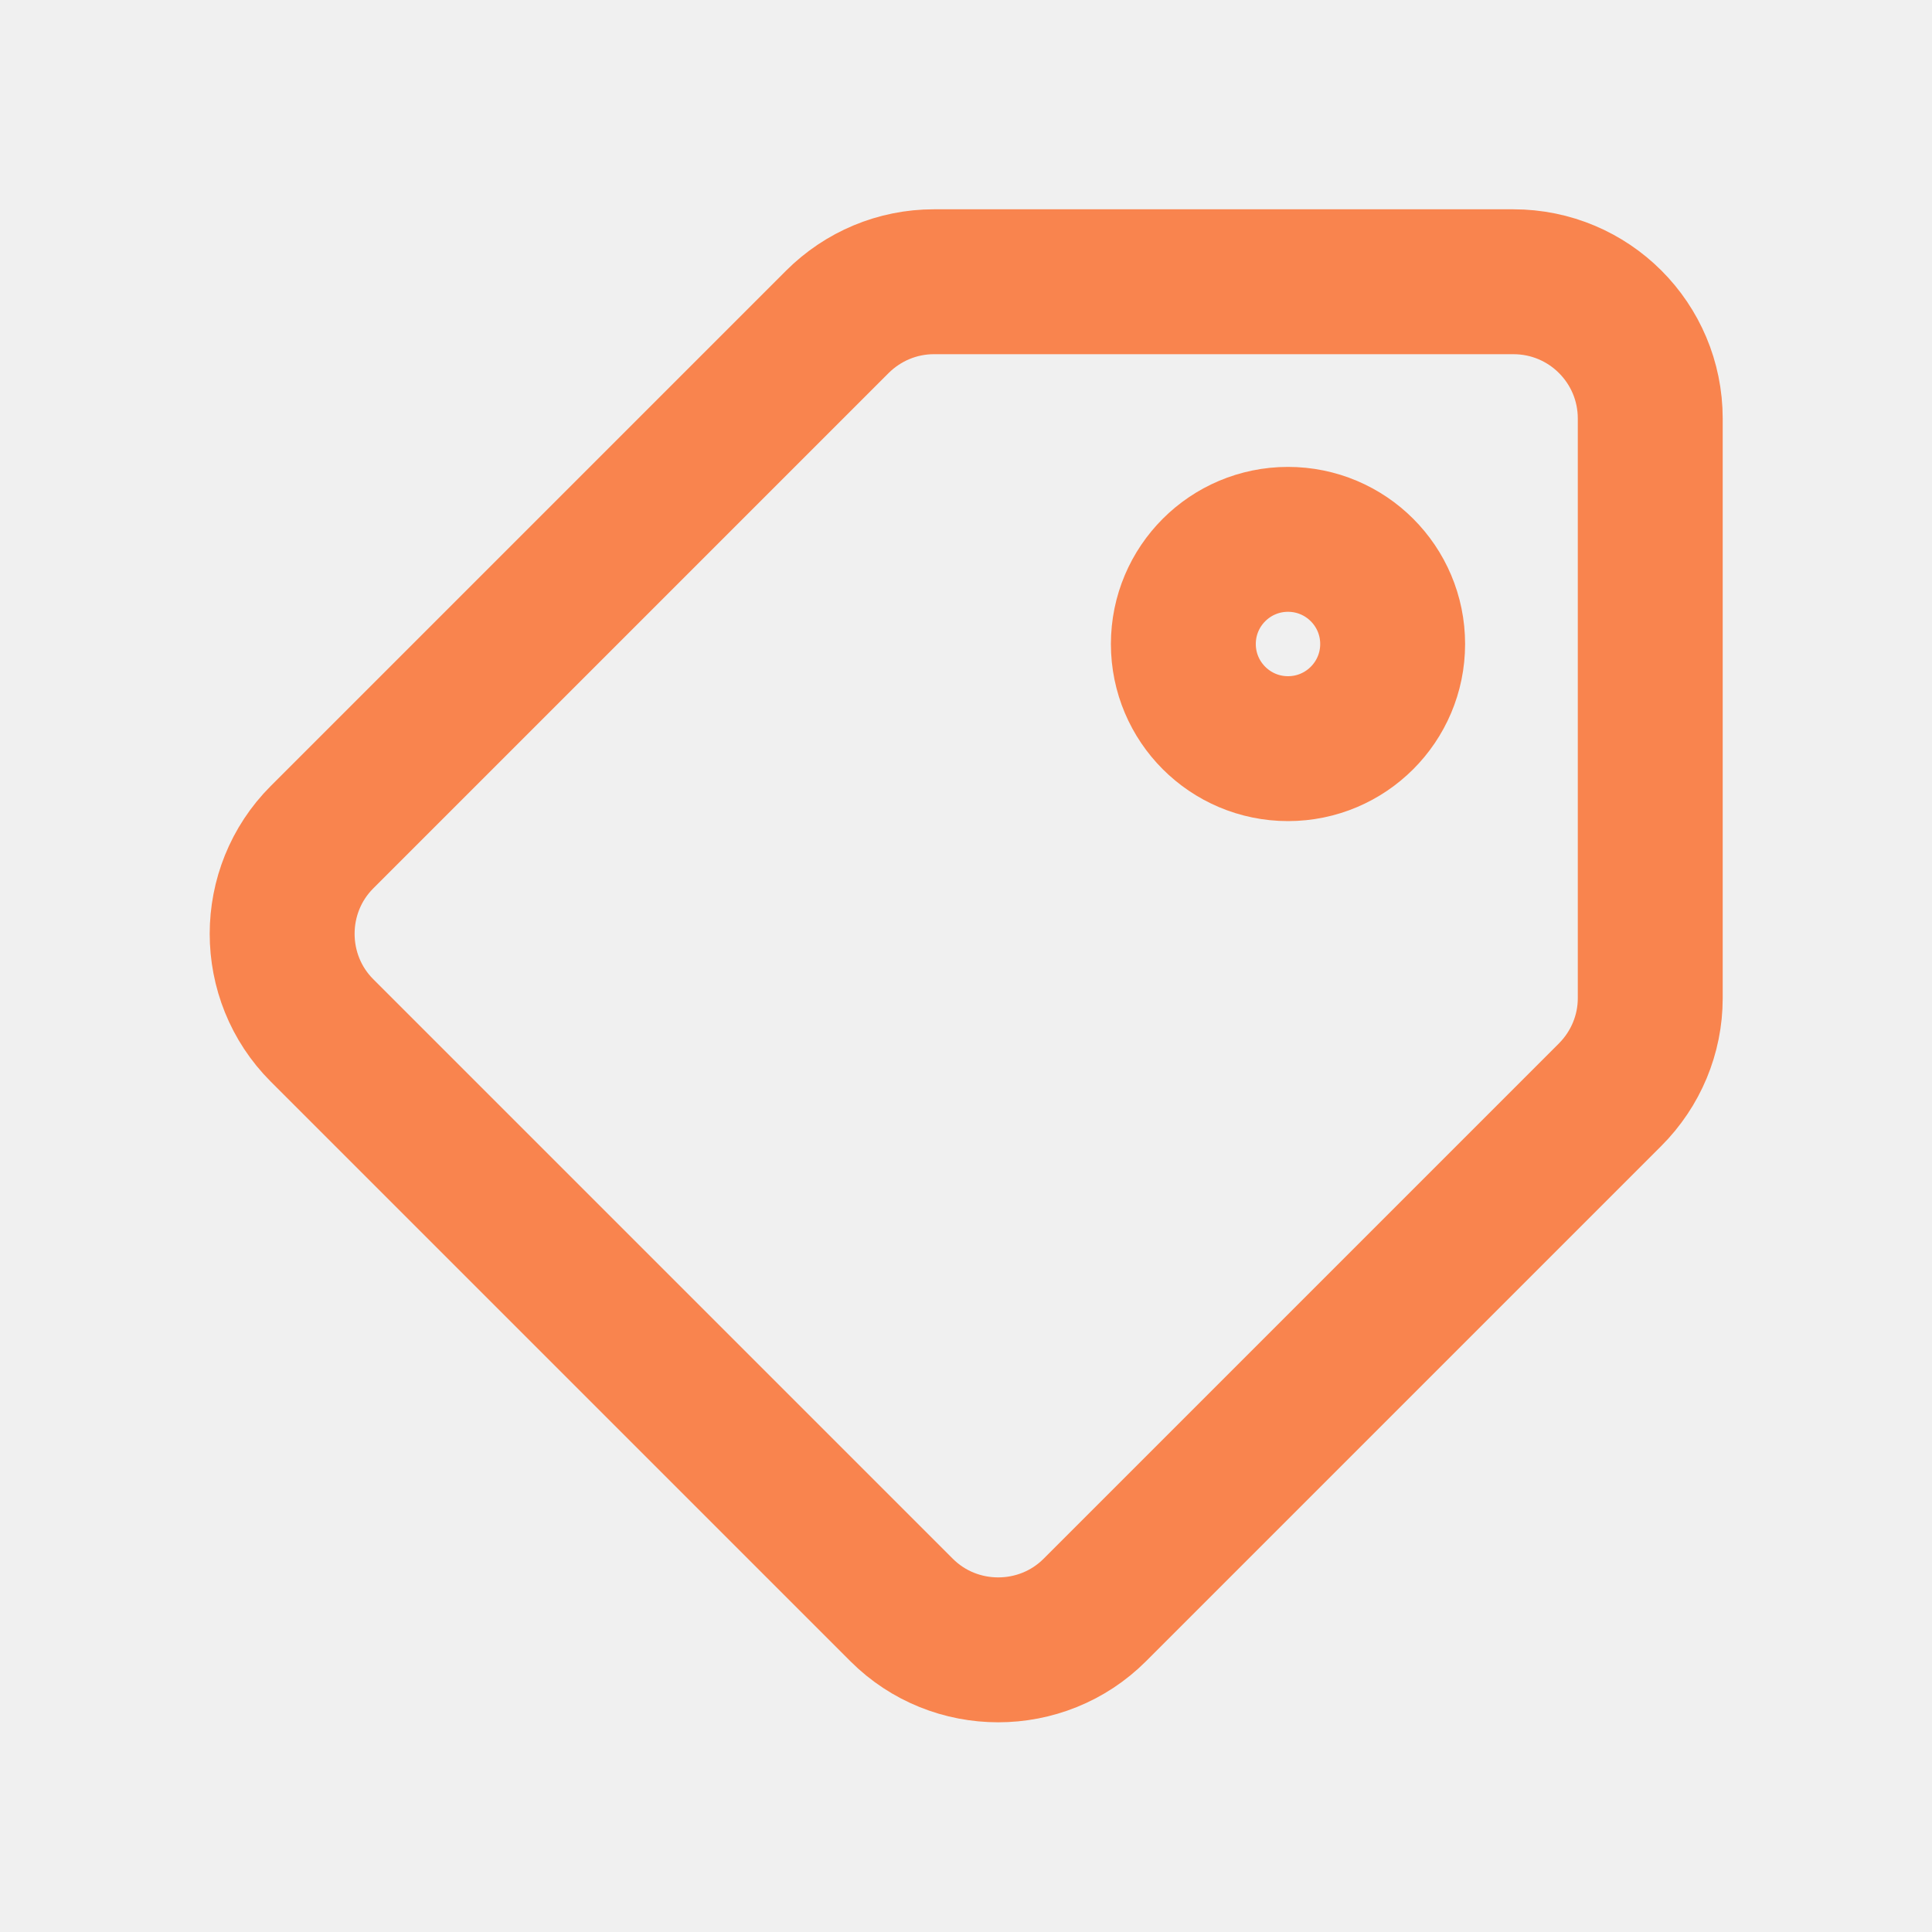
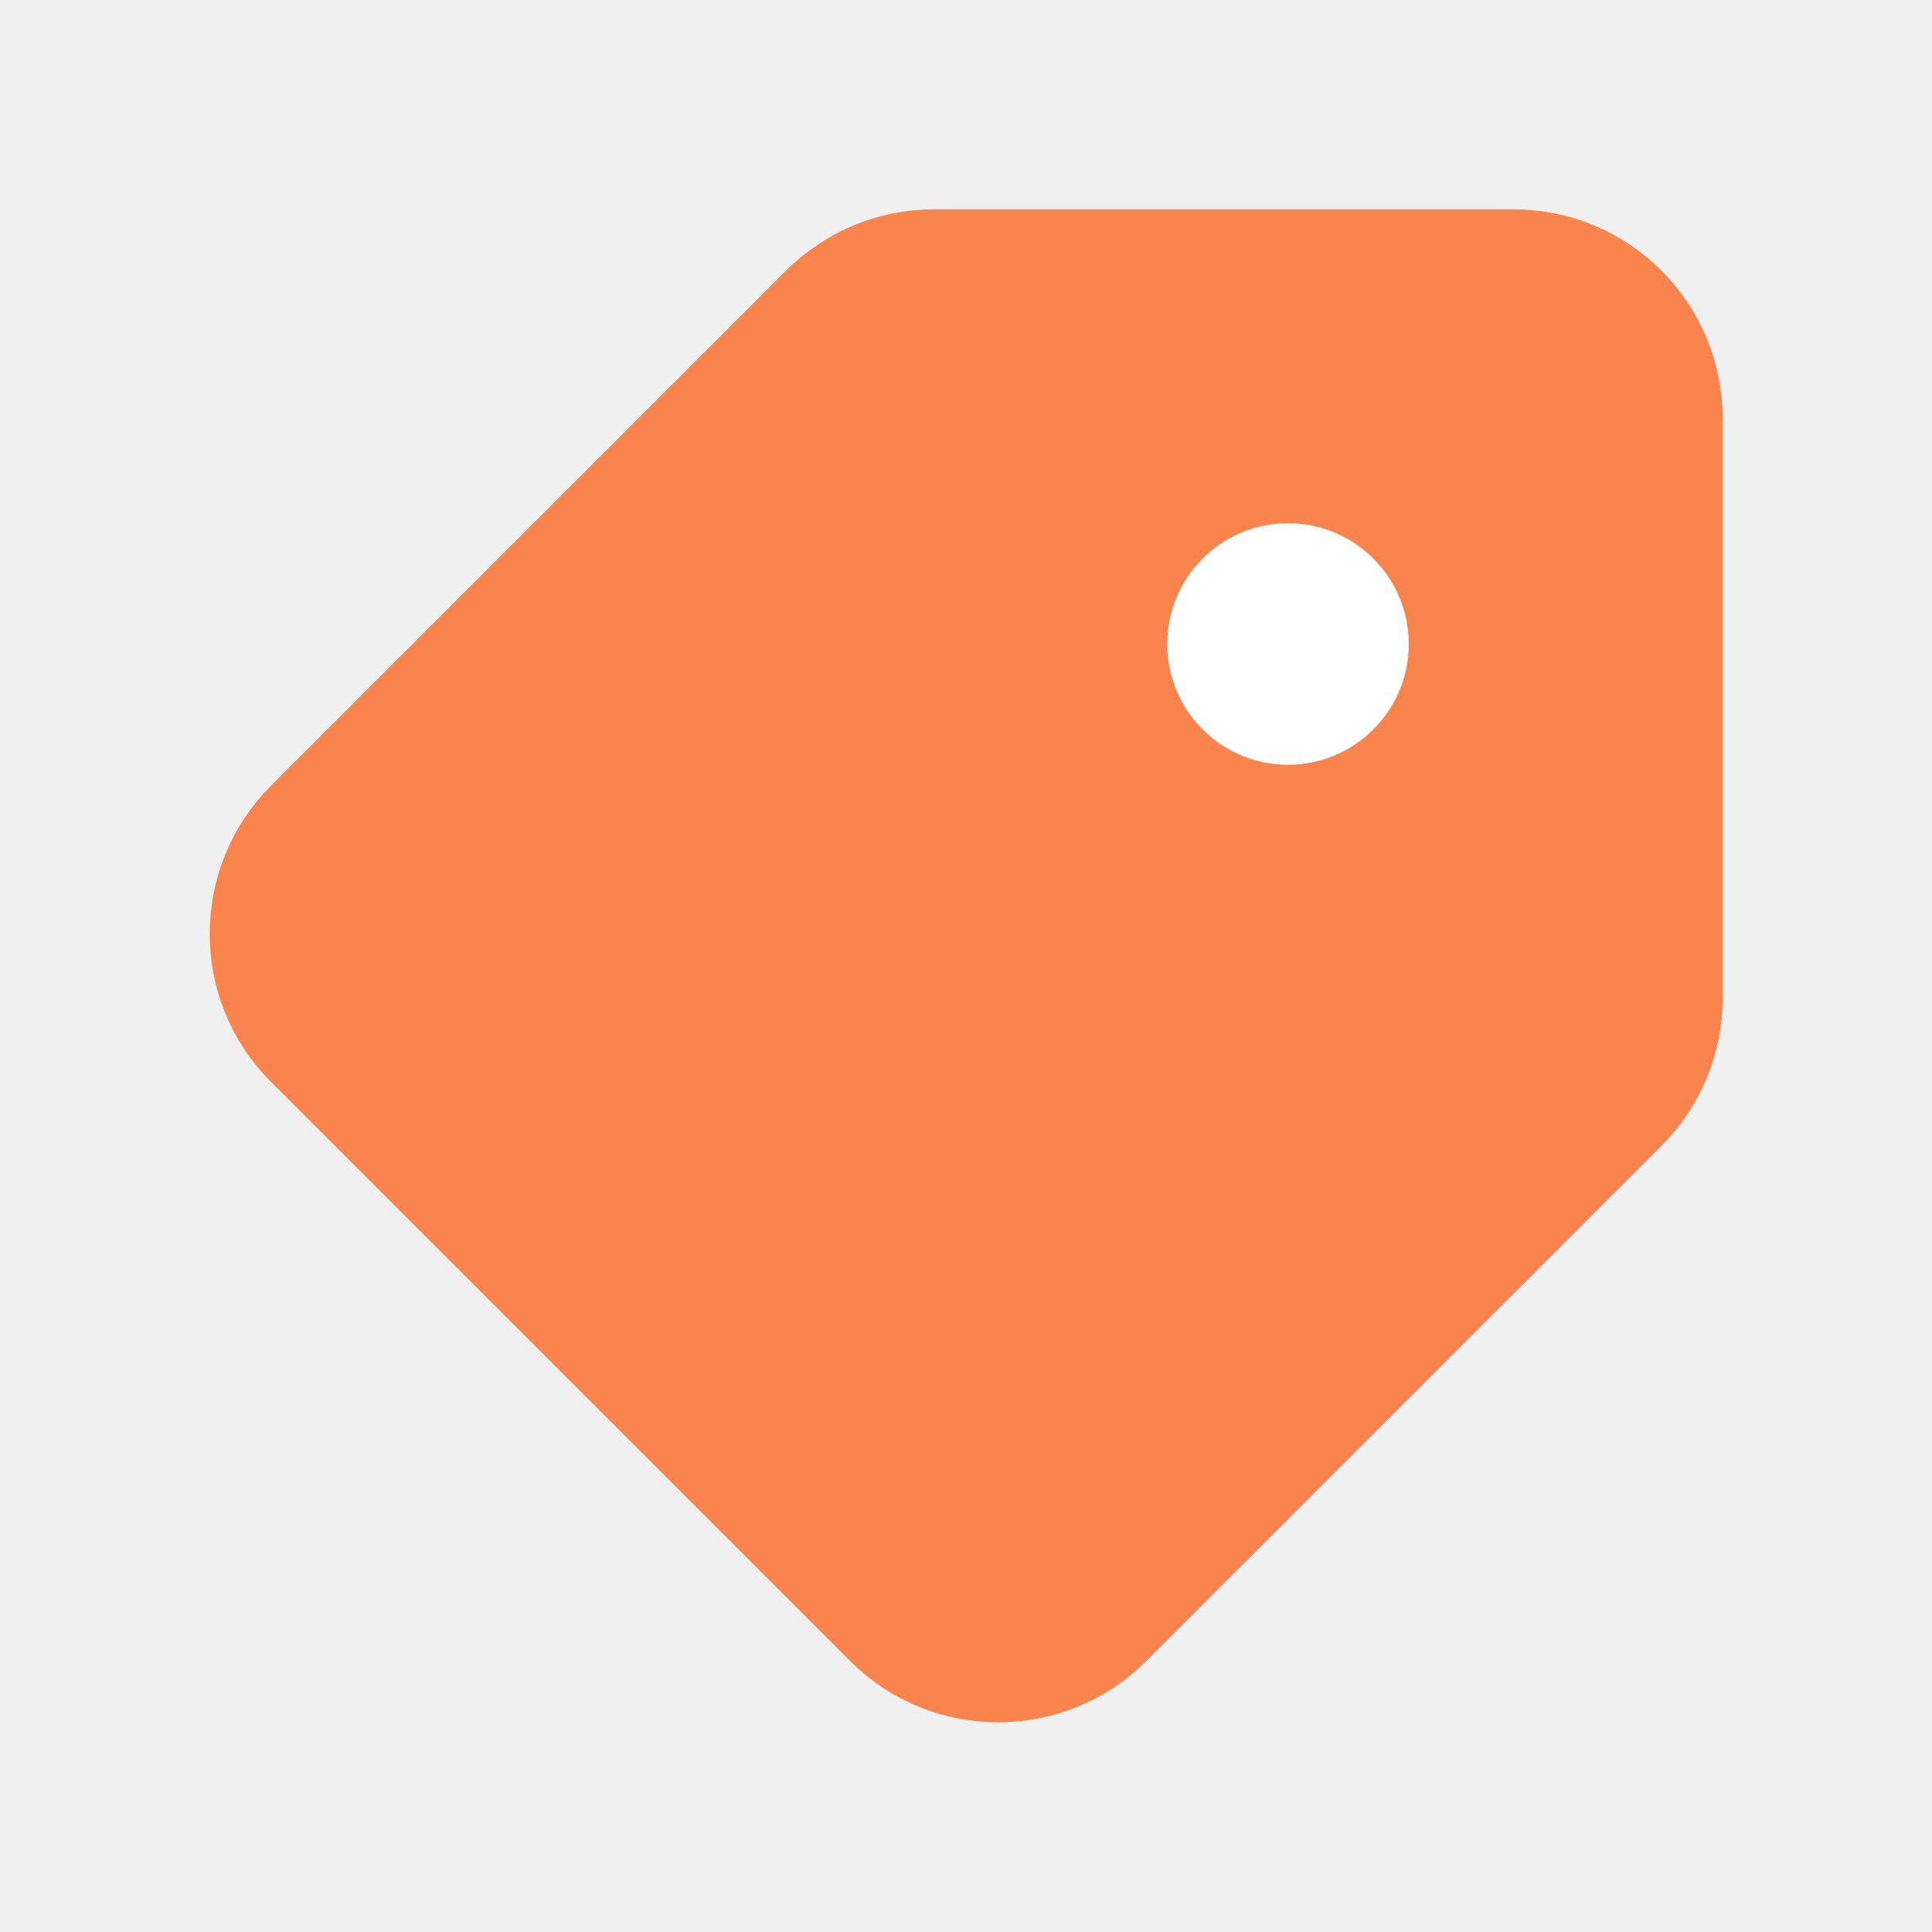
- <svg xmlns="http://www.w3.org/2000/svg" viewBox="0 0 24 24" fill="none" stroke="#f9844e" stroke-width="1.8" stroke-linecap="round" stroke-linejoin="round">
+ <svg xmlns="http://www.w3.org/2000/svg" viewBox="0 0 24 24" fill="#f9844e" stroke="#f9844e" stroke-width="1.8" stroke-linecap="round" stroke-linejoin="round">
  <g transform="matrix(-1 0 0 1 24 0)">
    <path d="M3.5 12.4V5.2c0-.94.76-1.7 1.7-1.7h7.2c.45 0 .88.18 1.2.5l6.4 6.4c.66.66.66 1.74 0 2.4l-7.2 7.2c-.66.66-1.74.66-2.4 0L4 13.6c-.32-.32-.5-.75-.5-1.2Z" />
-     <circle cx="8" cy="8" r="1.3" />
+     <circle cx="8" cy="8" r="1.5" fill="#fff" stroke="none" />
  </g>
</svg>
